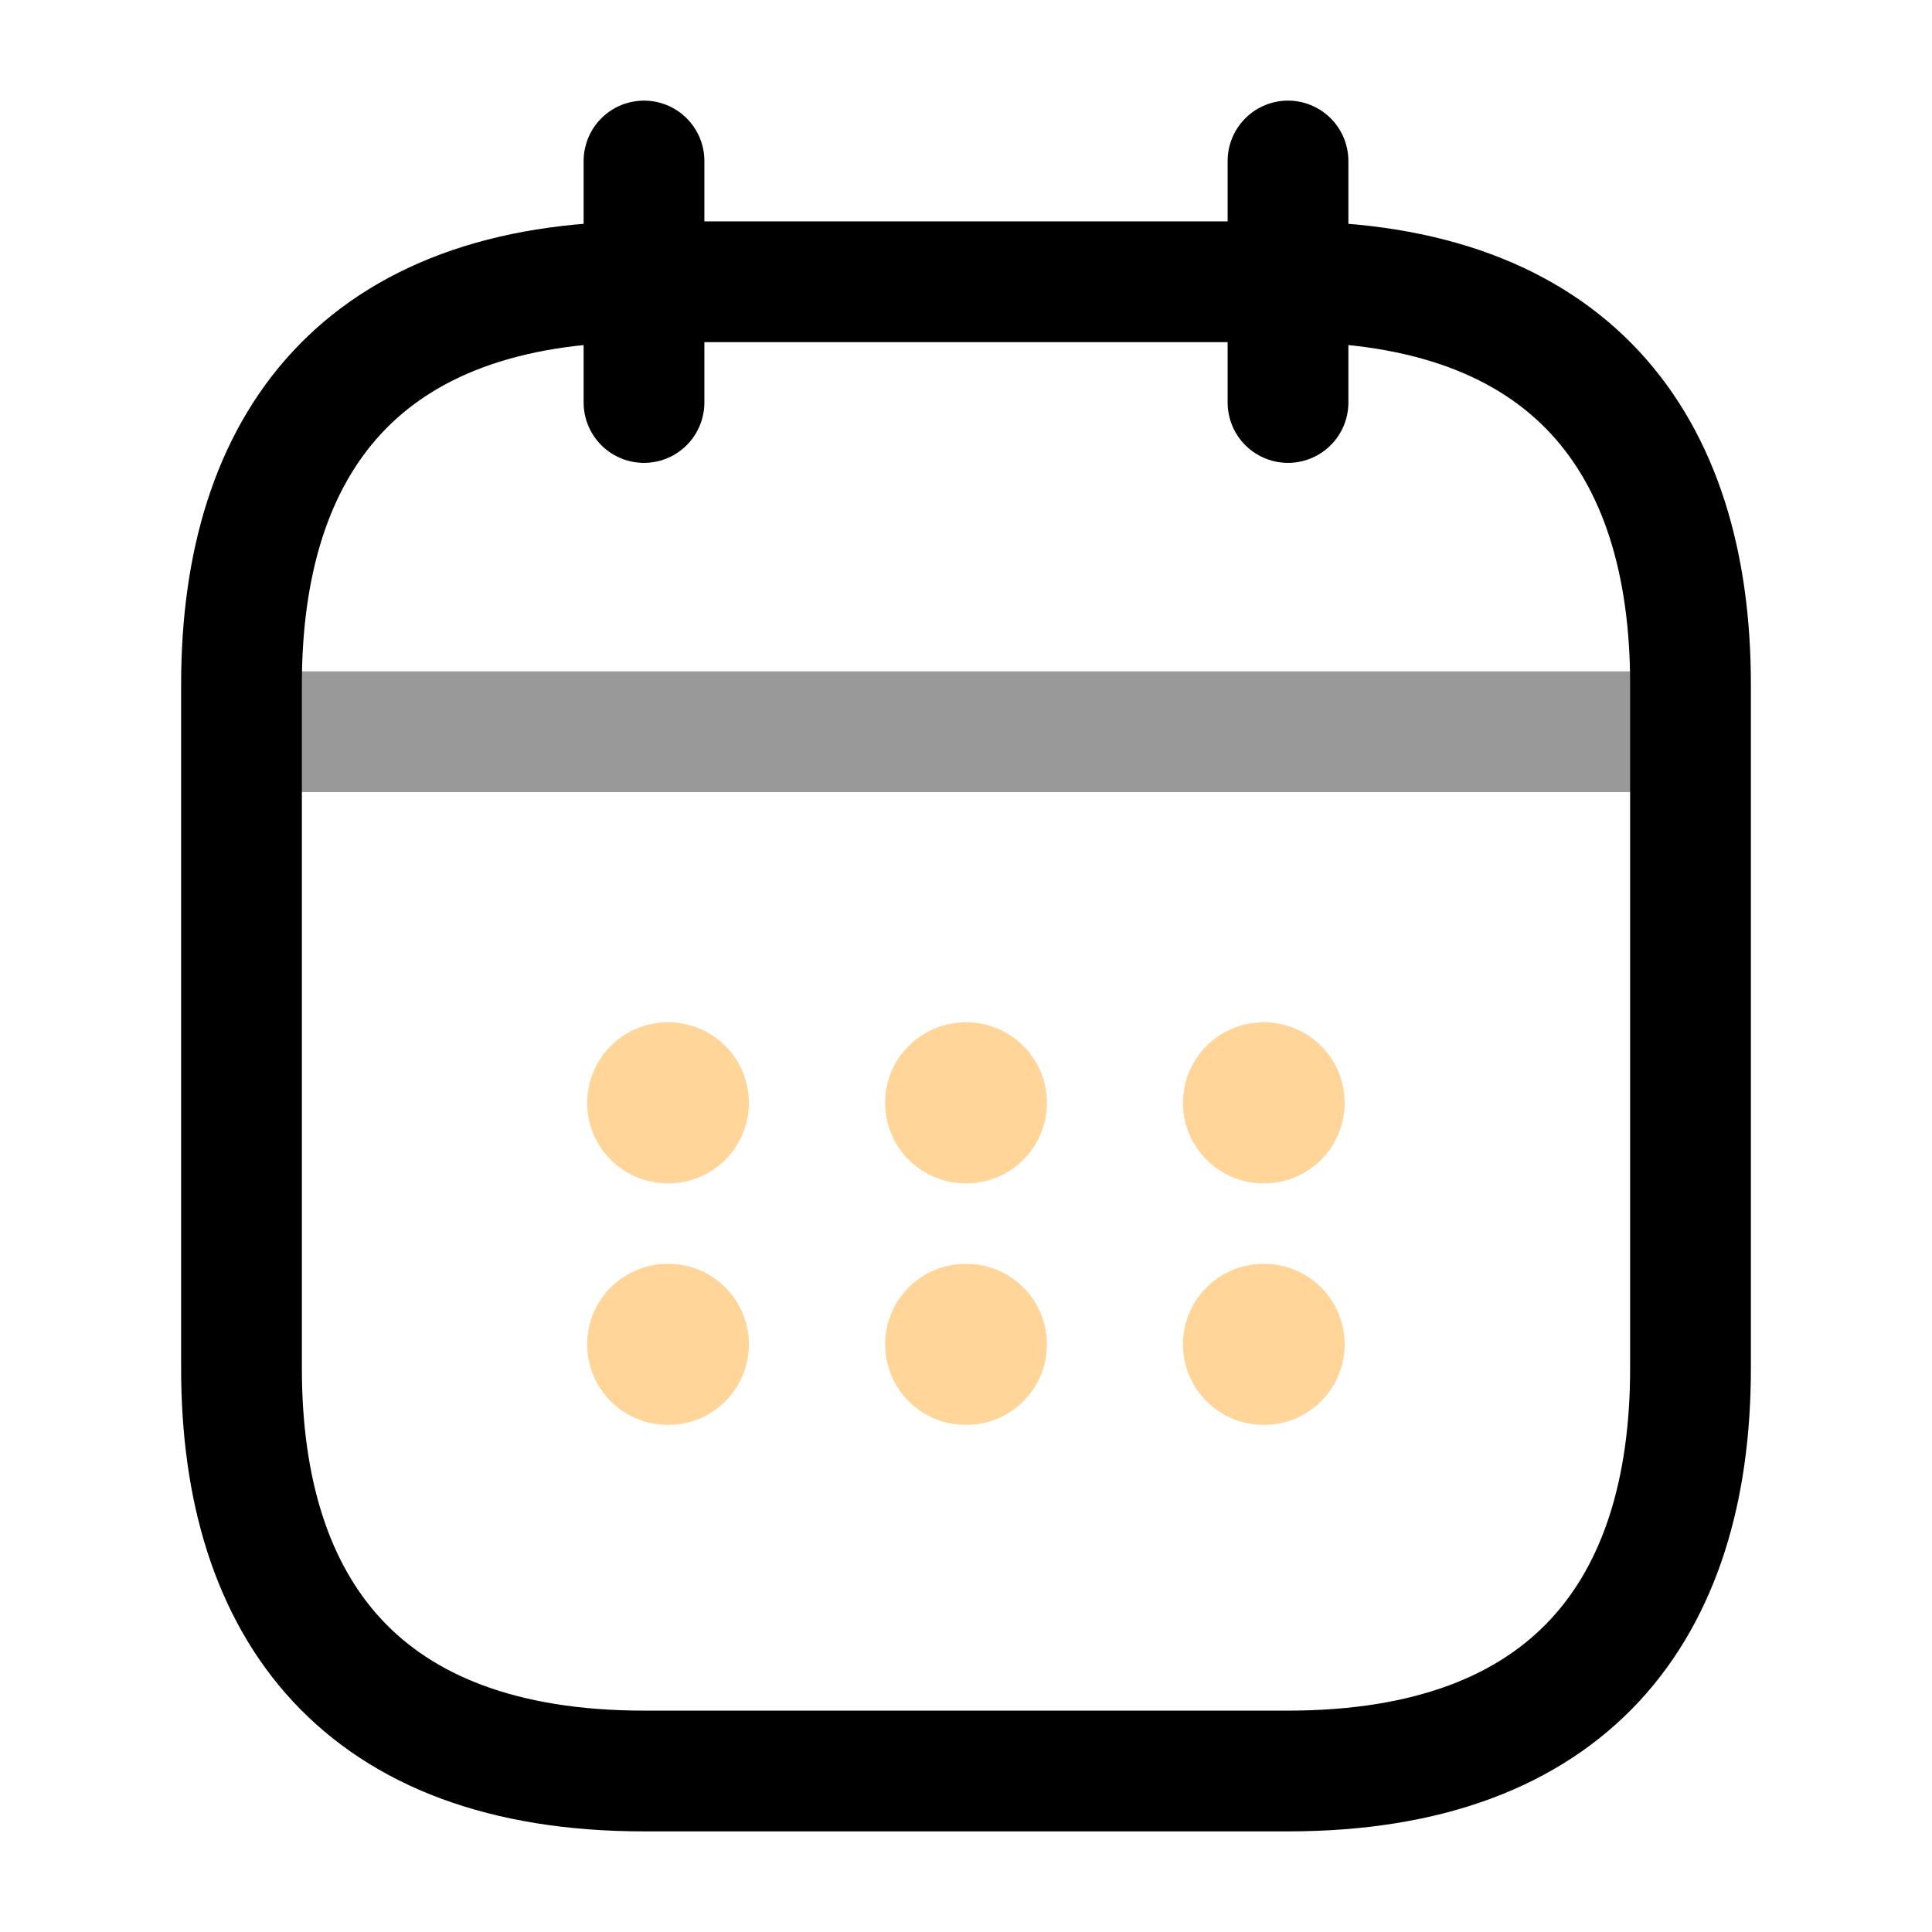
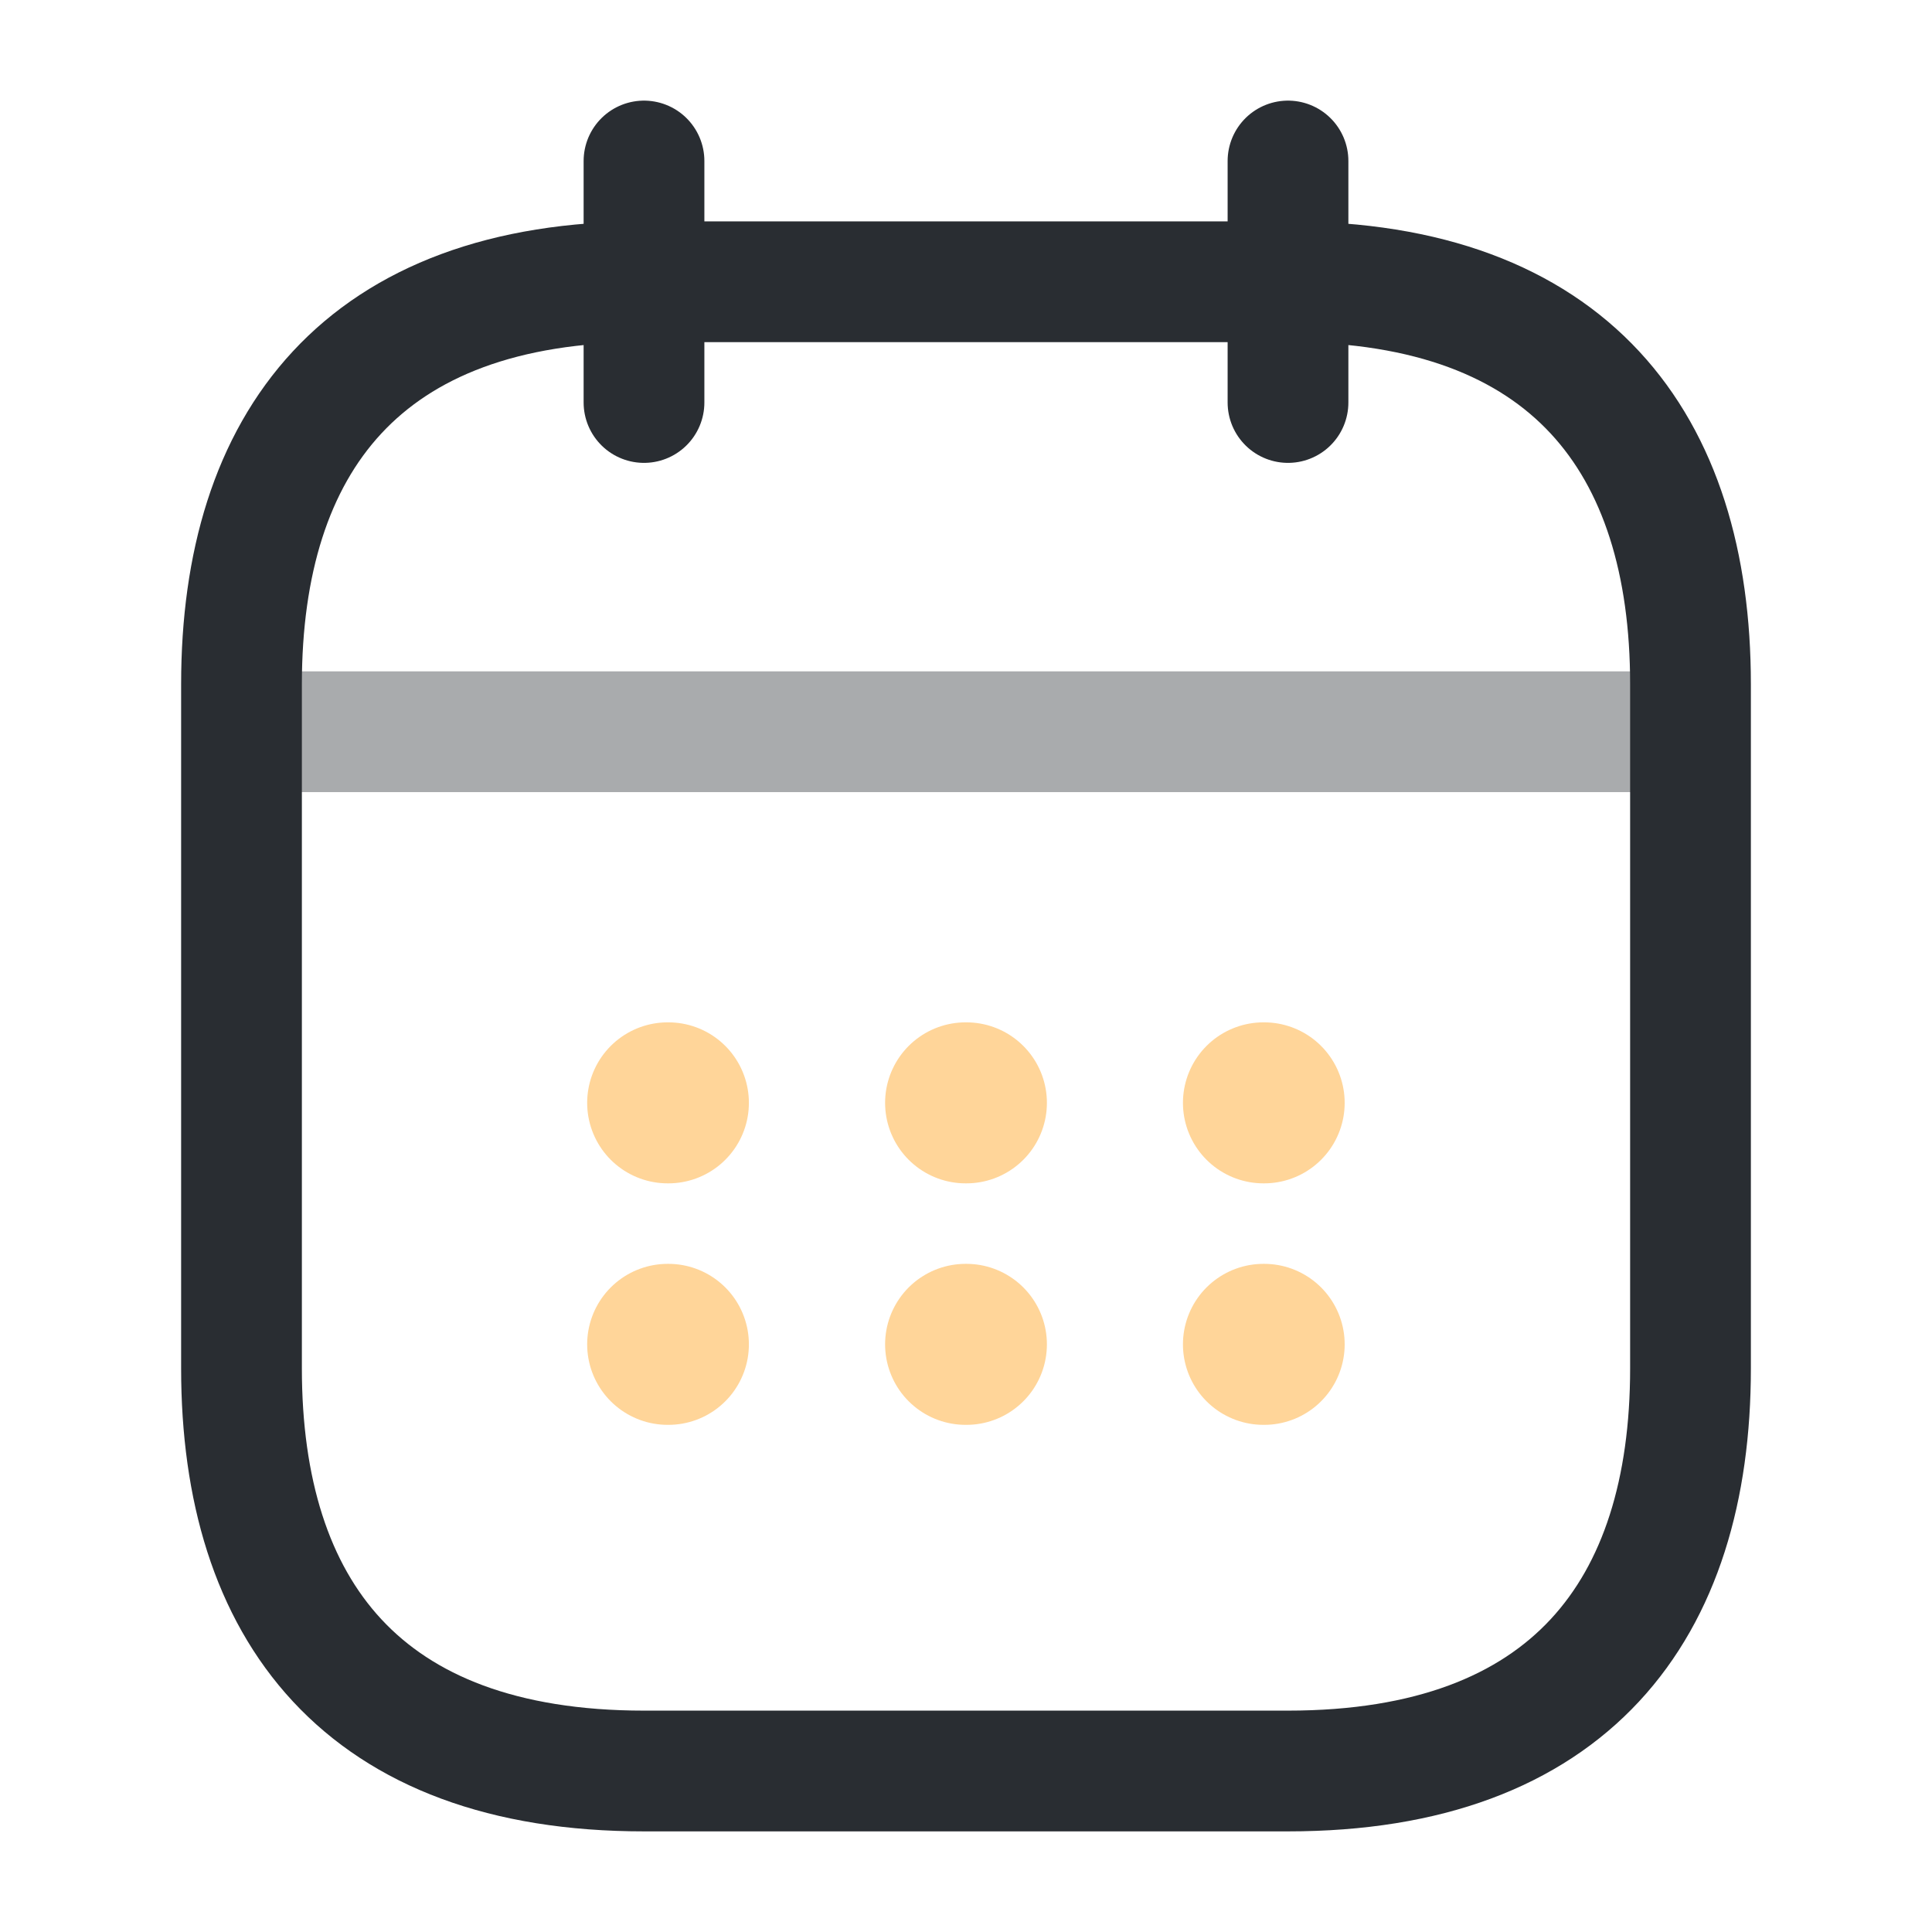
<svg xmlns="http://www.w3.org/2000/svg" width="800px" height="800px" viewBox="0 0 24 24" fill="none">
-   <path d="M8 2V5" stroke="#000000" stroke-width="1.5" stroke-miterlimit="10" stroke-linecap="round" stroke-linejoin="round" />
-   <path d="M16 2V5" stroke="#000000" stroke-width="1.5" stroke-miterlimit="10" stroke-linecap="round" stroke-linejoin="round" />
-   <path opacity="0.4" d="M3.5 9.09H20.5" stroke="#000000" stroke-width="1.5" stroke-miterlimit="10" stroke-linecap="round" stroke-linejoin="round" />
-   <path d="M21 8.5V17C21 20 19.5 22 16 22H8C4.5 22 3 20 3 17V8.5C3 5.5 4.5 3.5 8 3.5H16C19.5 3.5 21 5.5 21 8.5Z" stroke="#000000" stroke-width="1.5" stroke-miterlimit="10" stroke-linecap="round" stroke-linejoin="round" />
+   <path d="M8 2V5" stroke="#292D32" stroke-width="1.5" stroke-miterlimit="10" stroke-linecap="round" stroke-linejoin="round" />
+   <path d="M16 2V5" stroke="#292D32" stroke-width="1.5" stroke-miterlimit="10" stroke-linecap="round" stroke-linejoin="round" />
+   <path opacity="0.4" d="M3.5 9.09H20.5" stroke="#292D32" stroke-width="1.5" stroke-miterlimit="10" stroke-linecap="round" stroke-linejoin="round" />
+   <path d="M21 8.5V17C21 20 19.5 22 16 22H8C4.5 22 3 20 3 17V8.5C3 5.5 4.5 3.5 8 3.5H16C19.5 3.5 21 5.5 21 8.5Z" stroke="#292D32" stroke-width="1.5" stroke-miterlimit="10" stroke-linecap="round" stroke-linejoin="round" />
  <path opacity="0.4" d="M15.695 13.7H15.704" stroke="#ff9500" stroke-width="2" stroke-linecap="round" stroke-linejoin="round" />
  <path opacity="0.4" d="M15.695 16.7H15.704" stroke="#ff9500" stroke-width="2" stroke-linecap="round" stroke-linejoin="round" />
  <path opacity="0.4" d="M11.995 13.7H12.005" stroke="#ff9500" stroke-width="2" stroke-linecap="round" stroke-linejoin="round" />
  <path opacity="0.4" d="M11.995 16.7H12.005" stroke="#ff9500" stroke-width="2" stroke-linecap="round" stroke-linejoin="round" />
  <path opacity="0.4" d="M8.294 13.7H8.303" stroke="#ff9500" stroke-width="2" stroke-linecap="round" stroke-linejoin="round" />
  <path opacity="0.4" d="M8.294 16.7H8.303" stroke="#ff9500" stroke-width="2" stroke-linecap="round" stroke-linejoin="round" />
</svg>
